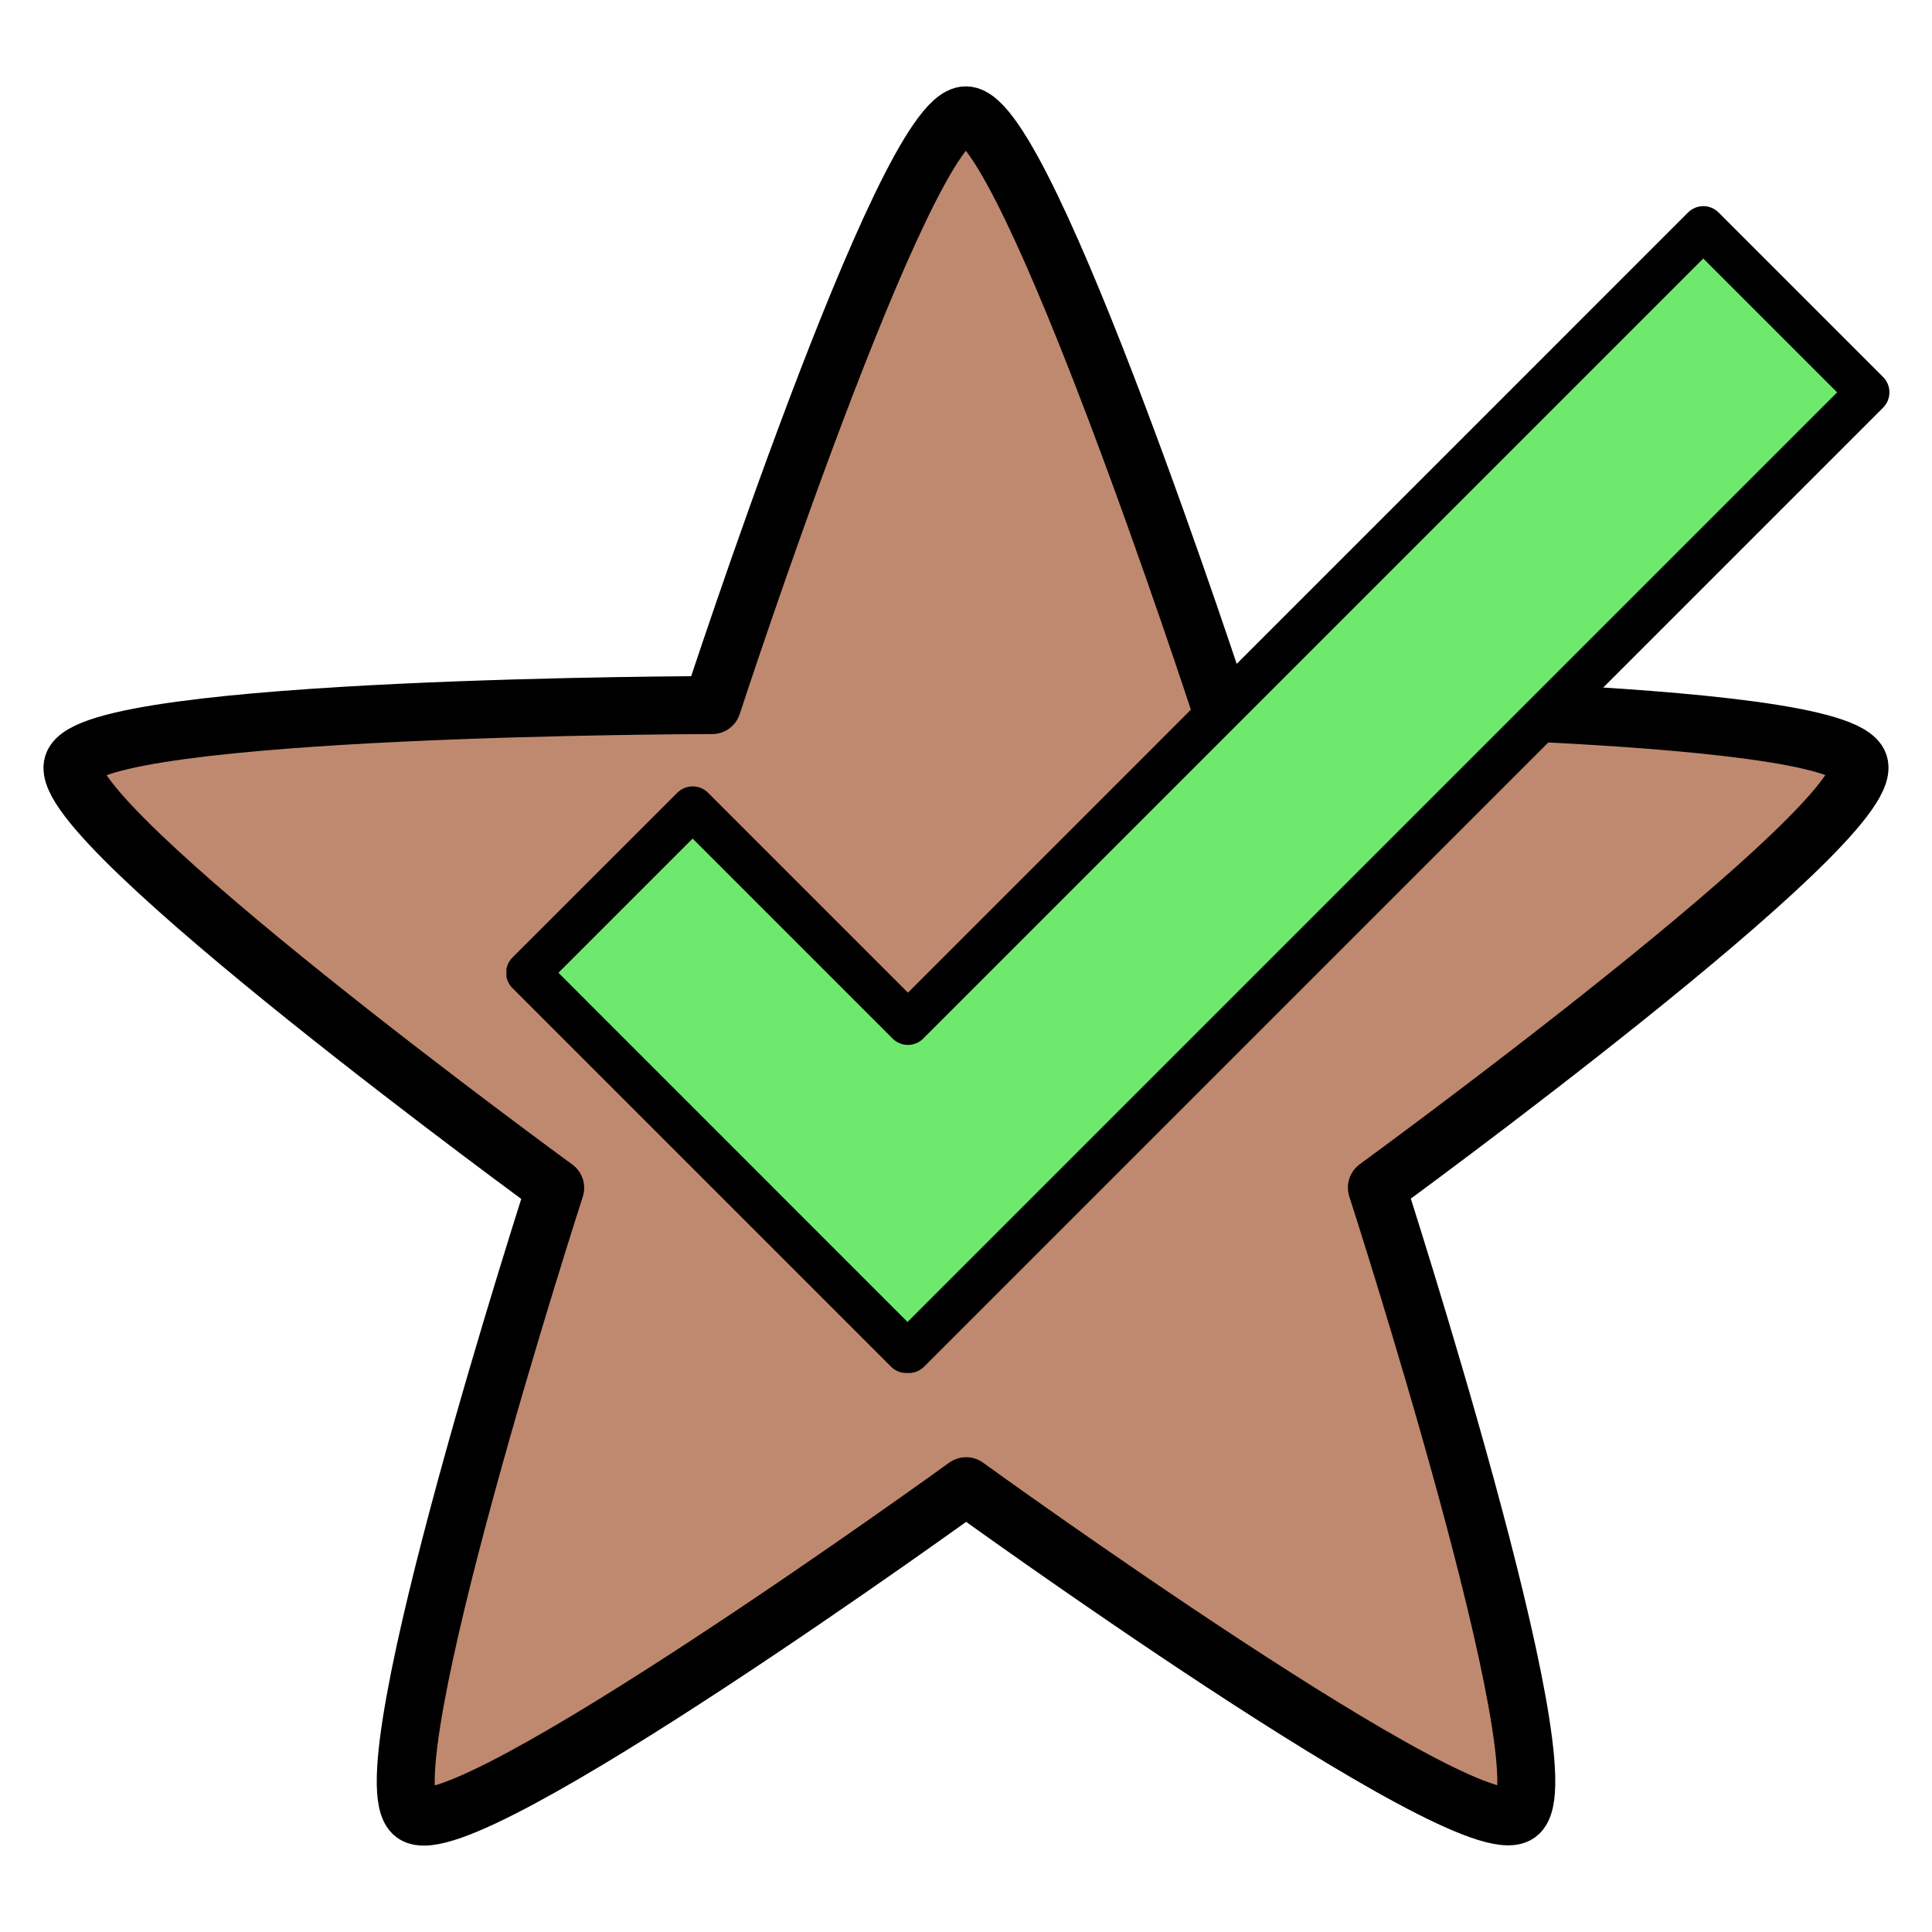
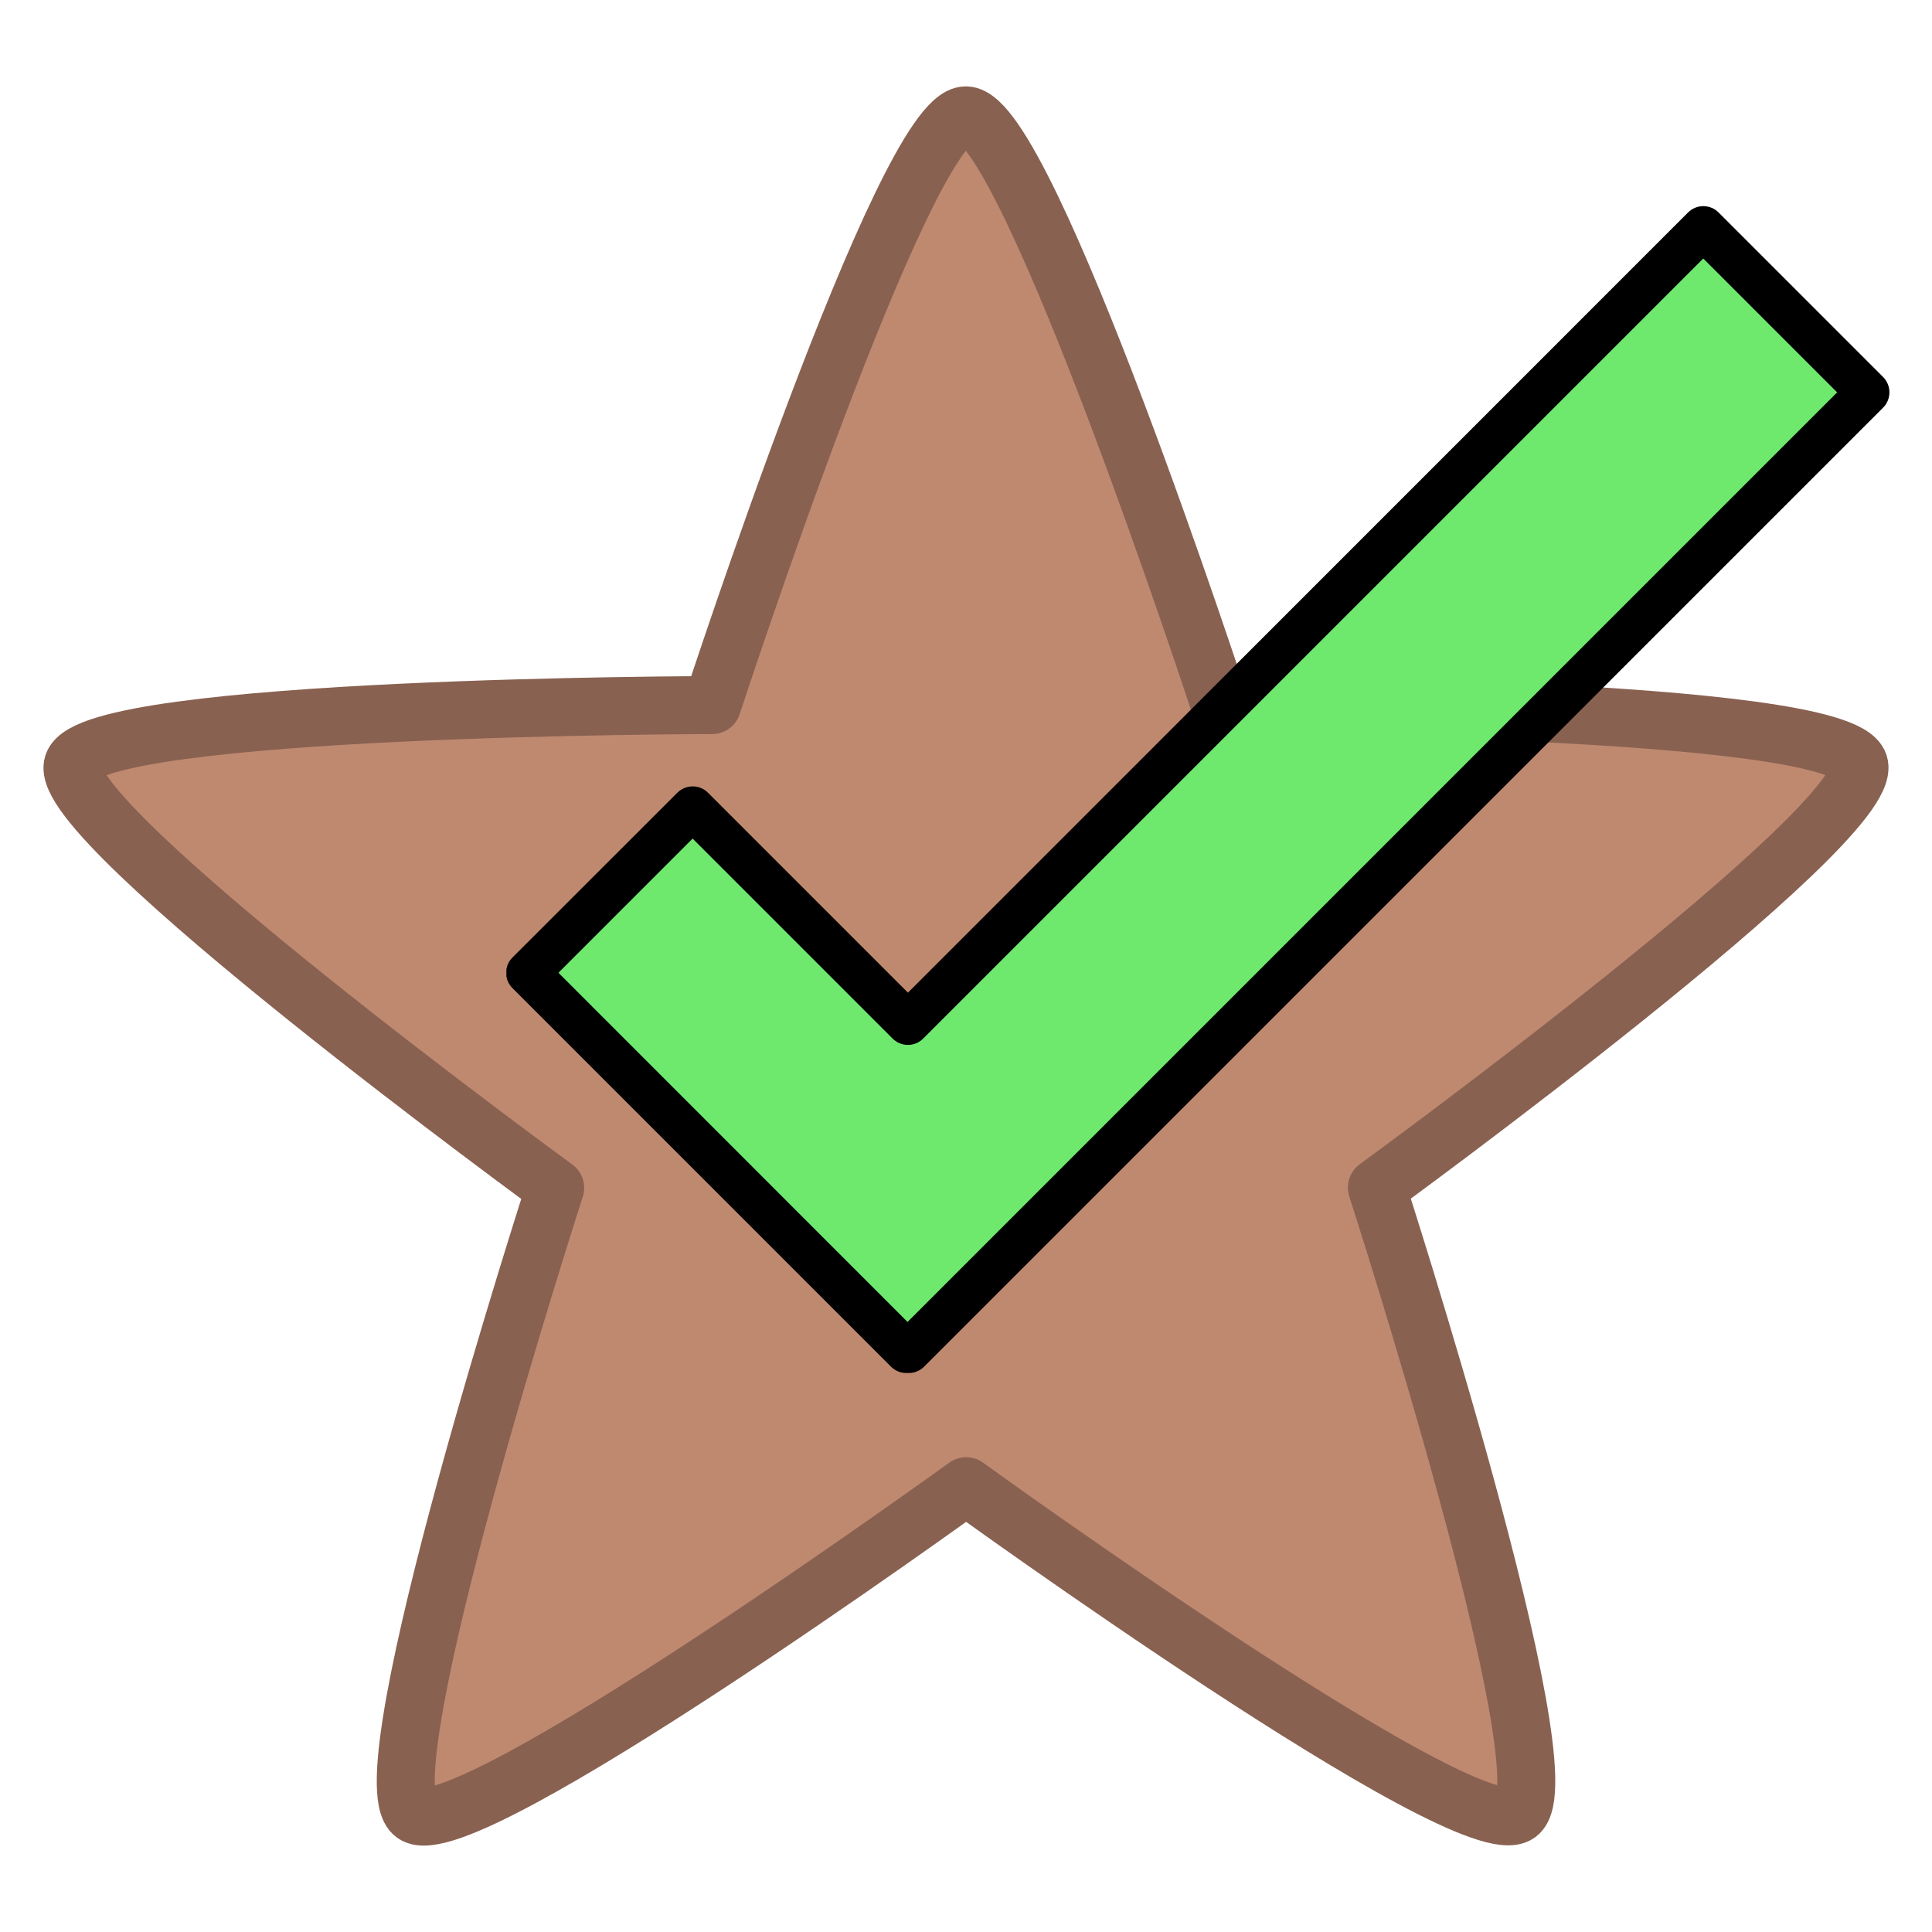
<svg xmlns="http://www.w3.org/2000/svg" xmlns:xlink="http://www.w3.org/1999/xlink" version="1.1" id="Ebene_1" x="0" y="0" viewBox="0 0 2000 2000" style="enable-background:new 0 0 2000 2000" xml:space="preserve">
-   <style>.st1{fill-rule:evenodd;clip-rule:evenodd;fill:#6ee96e}.st1,.st2{clip-path:url(#SVGID_00000002353621602692136510000010301660740129183135_)}.st3{clip-path:url(#SVGID_00000013885131667499662210000002963256467426829460_);fill-rule:evenodd;clip-rule:evenodd}</style>
+   <style>.st1{clip-path:url(#SVGID_00000000932093573119173400000016094647941677180091_);fill-rule:evenodd;clip-rule:evenodd;fill:#6ee96e}.st2{clip-path:url(#SVGID_00000163058083088001854880000003150962669603581596_)}.st3{clip-path:url(#SVGID_00000023283324202284368730000005490575803999463563_);fill-rule:evenodd;clip-rule:evenodd}</style>
  <g transform="translate(-32.864)">
    <g id="easy">
-       <path id="solved" d="M1032.7 119.4c63.4 0 262.9 610.3 262.9 610.3s642.1 1 661.7 61.3c19.6 60.5-499.1 438.4-499.1 438.4s197.4 610.9 146.2 648.3C1553 1915 1033 1538.5 1033 1538.5S512.7 1915.1 461.4 1878c-51.4-37.3 146.2-648.3 146.2-648.3S88.8 851.5 108.4 791.2c19.6-60.5 661.7-61.3 661.7-61.3s199.1-610.5 262.6-610.5z" style="fill-rule:evenodd;clip-rule:evenodd;fill:#bf8970;stroke:#000;stroke-width:60;stroke-linecap:round;stroke-linejoin:round;stroke-miterlimit:10" />
+       <path id="solved" d="M1032.7 119.4c63.4 0 262.9 610.3 262.9 610.3s642.1 1 661.7 61.3c19.6 60.5-499.1 438.4-499.1 438.4s197.4 610.9 146.2 648.3C1553 1915 1033 1538.5 1033 1538.5S512.7 1915.1 461.4 1878c-51.4-37.3 146.2-648.3 146.2-648.3S88.8 851.5 108.4 791.2c19.6-60.5 661.7-61.3 661.7-61.3s199.1-610.5 262.6-610.5h0z" style="fill-rule:evenodd;clip-rule:evenodd;fill:#bf8970;stroke:#896151;stroke-width:60;stroke-linecap:round;stroke-linejoin:round;stroke-miterlimit:10" />
    </g>
  </g>
  <defs>
    <path id="SVGID_1_" d="M524.2 119.4h1434v1434h-1434z" />
  </defs>
-   <clipPath id="SVGID_00000110441661647523572760000006113327147764934031_">
+   <clipPath id="SVGID_00000174579903357996396600000001273037163985774978_">
    <use xlink:href="#SVGID_1_" style="overflow:visible" />
  </clipPath>
-   <path style="clip-path:url(#SVGID_00000110441661647523572760000006113327147764934031_);fill-rule:evenodd;clip-rule:evenodd;fill:#6ee96e" d="M939.9 1059.3 717 836.4 546.4 1007l391.9 391.9 1.3-1.2 1.2 1.2 992.8-992.7-170.3-170.3z" />
-   <g style="clip-path:url(#SVGID_00000110441661647523572760000006113327147764934031_)">
+   <path style="clip-path:url(#SVGID_00000174579903357996396600000001273037163985774978_);fill-rule:evenodd;clip-rule:evenodd;fill:#6ee96e" d="M939.9 1059.3 717 836.4 546.4 1007l391.9 391.9 1.3-1.2 1.2 1.2 992.8-992.7-170.3-170.3-823.4 823.4z" />
+   <defs>
+     <path id="SVGID_00000162352690203299521060000009467081255095401885_" d="M524.2 119.4h1434v1434h-1434z" />
+   </defs>
+   <clipPath id="SVGID_00000181769749138637249110000016423709876997099403_">
+     <use xlink:href="#SVGID_00000162352690203299521060000009467081255095401885_" style="overflow:visible" />
+   </clipPath>
+   <g style="clip-path:url(#SVGID_00000181769749138637249110000016423709876997099403_)">
    <defs>
-       <path id="SVGID_00000010307331916876941260000009021287576919573423_" d="M524.2 119.4h1434v1434h-1434z" />
+       <path id="SVGID_00000170973686645808011730000000385976650130197902_" d="M524.2 119.4h1434v1434h-1434z" />
    </defs>
-     <clipPath id="SVGID_00000077316472688696503840000004598776666228378248_">
-       <use xlink:href="#SVGID_00000010307331916876941260000009021287576919573423_" style="overflow:visible" />
+     <clipPath id="SVGID_00000124876126058927377300000005209538606637721246_">
+       <use xlink:href="#SVGID_00000170973686645808011730000000385976650130197902_" style="overflow:visible" />
    </clipPath>
-     <path style="clip-path:url(#SVGID_00000077316472688696503840000004598776666228378248_);fill-rule:evenodd;clip-rule:evenodd" d="m939.9 1027.6-207-207c-8.7-8.7-22.9-8.7-31.7 0L530.5 991.2c-8.8 8.8-8.8 22.9 0 31.7l391.9 391.9c4.7 4.7 11 6.9 17.1 6.5 6.1.4 12.4-1.8 17.1-6.5L1949.4 422c8.7-8.8 8.7-22.9 0-31.7L1779.1 220c-8.7-8.8-22.9-8.8-31.7 0l-807.5 807.6zM578.1 1007 717 868.1l207 207c8.8 8.8 22.9 8.8 31.7 0l807.5-807.5 138.6 138.6-962.3 962.3L578.1 1007z" />
+     <path style="clip-path:url(#SVGID_00000124876126058927377300000005209538606637721246_);fill-rule:evenodd;clip-rule:evenodd" d="m939.9 1027.6-207-207c-8.7-8.7-22.9-8.7-31.7 0L530.5 991.2c-8.8 8.8-8.8 22.9 0 31.7l391.9 391.9c4.7 4.7 11 6.9 17.1 6.5 6.1.4 12.4-1.8 17.1-6.5L1949.4 422c8.7-8.8 8.7-22.9 0-31.7L1779.1 220c-8.7-8.8-22.9-8.8-31.7 0l-807.5 807.6zM578.1 1007 717 868.1l207 207c8.8 8.8 22.9 8.8 31.7 0l807.5-807.5 138.6 138.6-962.3 962.3L578.1 1007z" />
  </g>
</svg>
